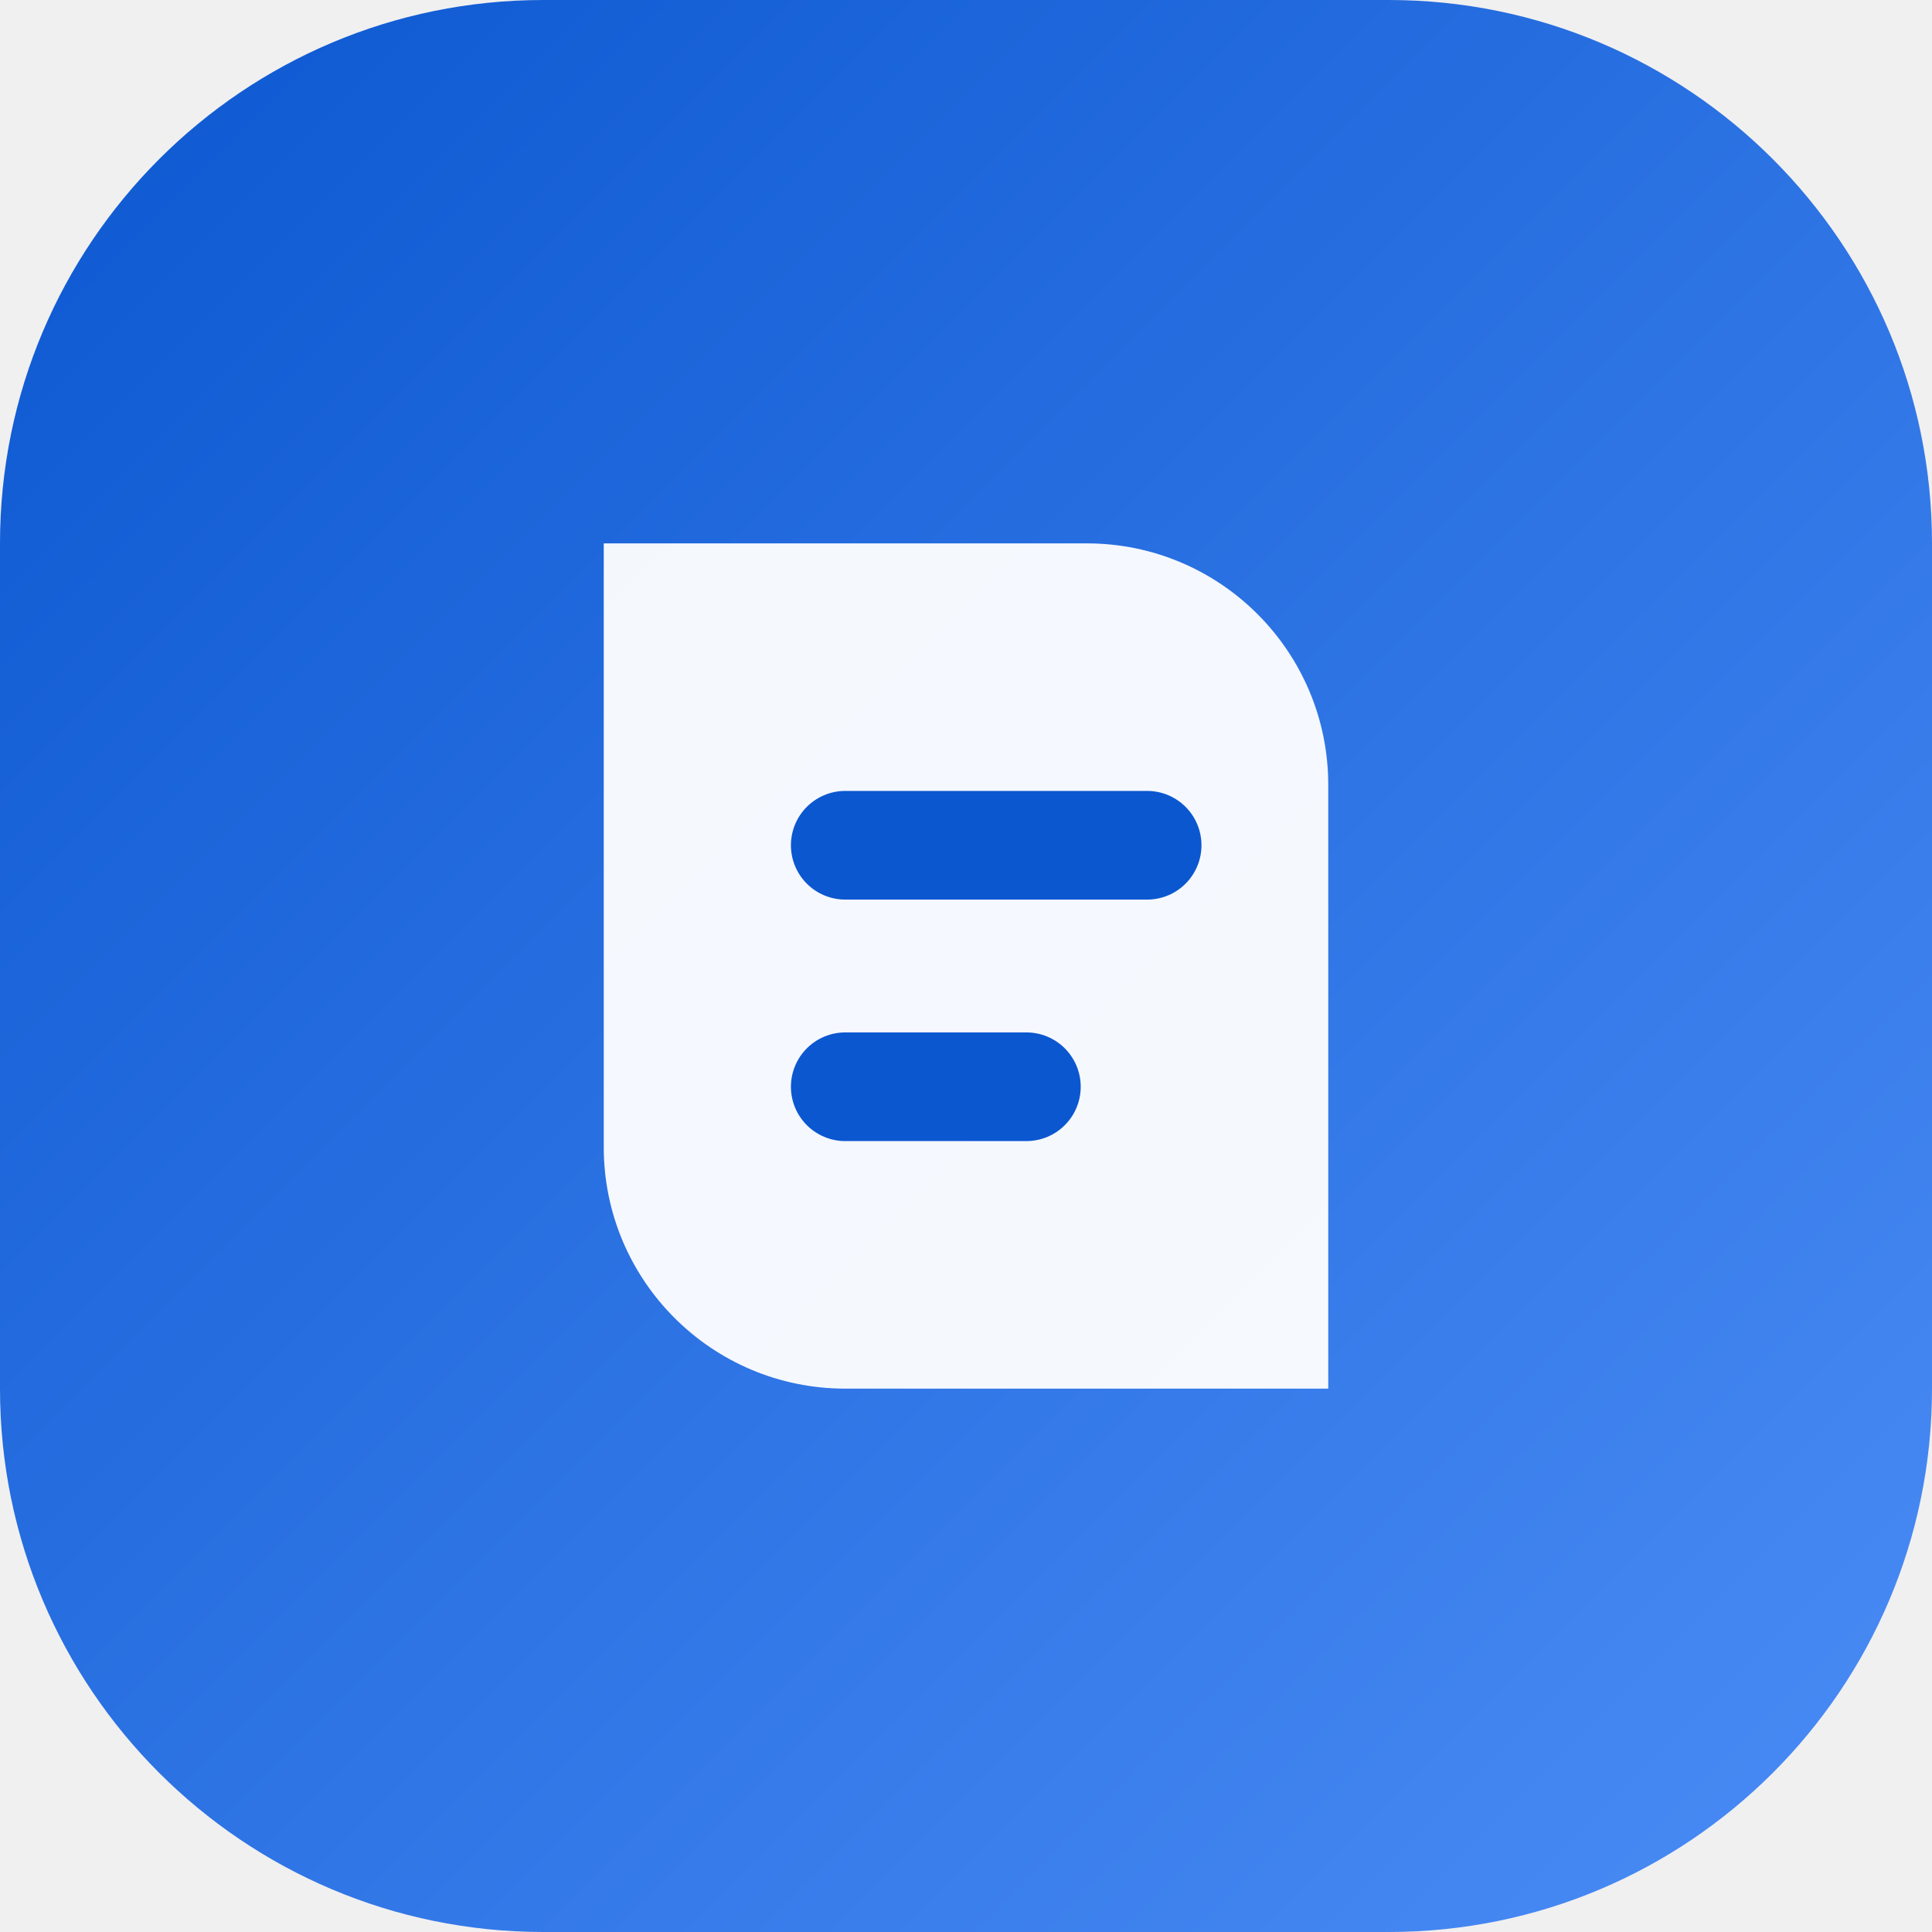
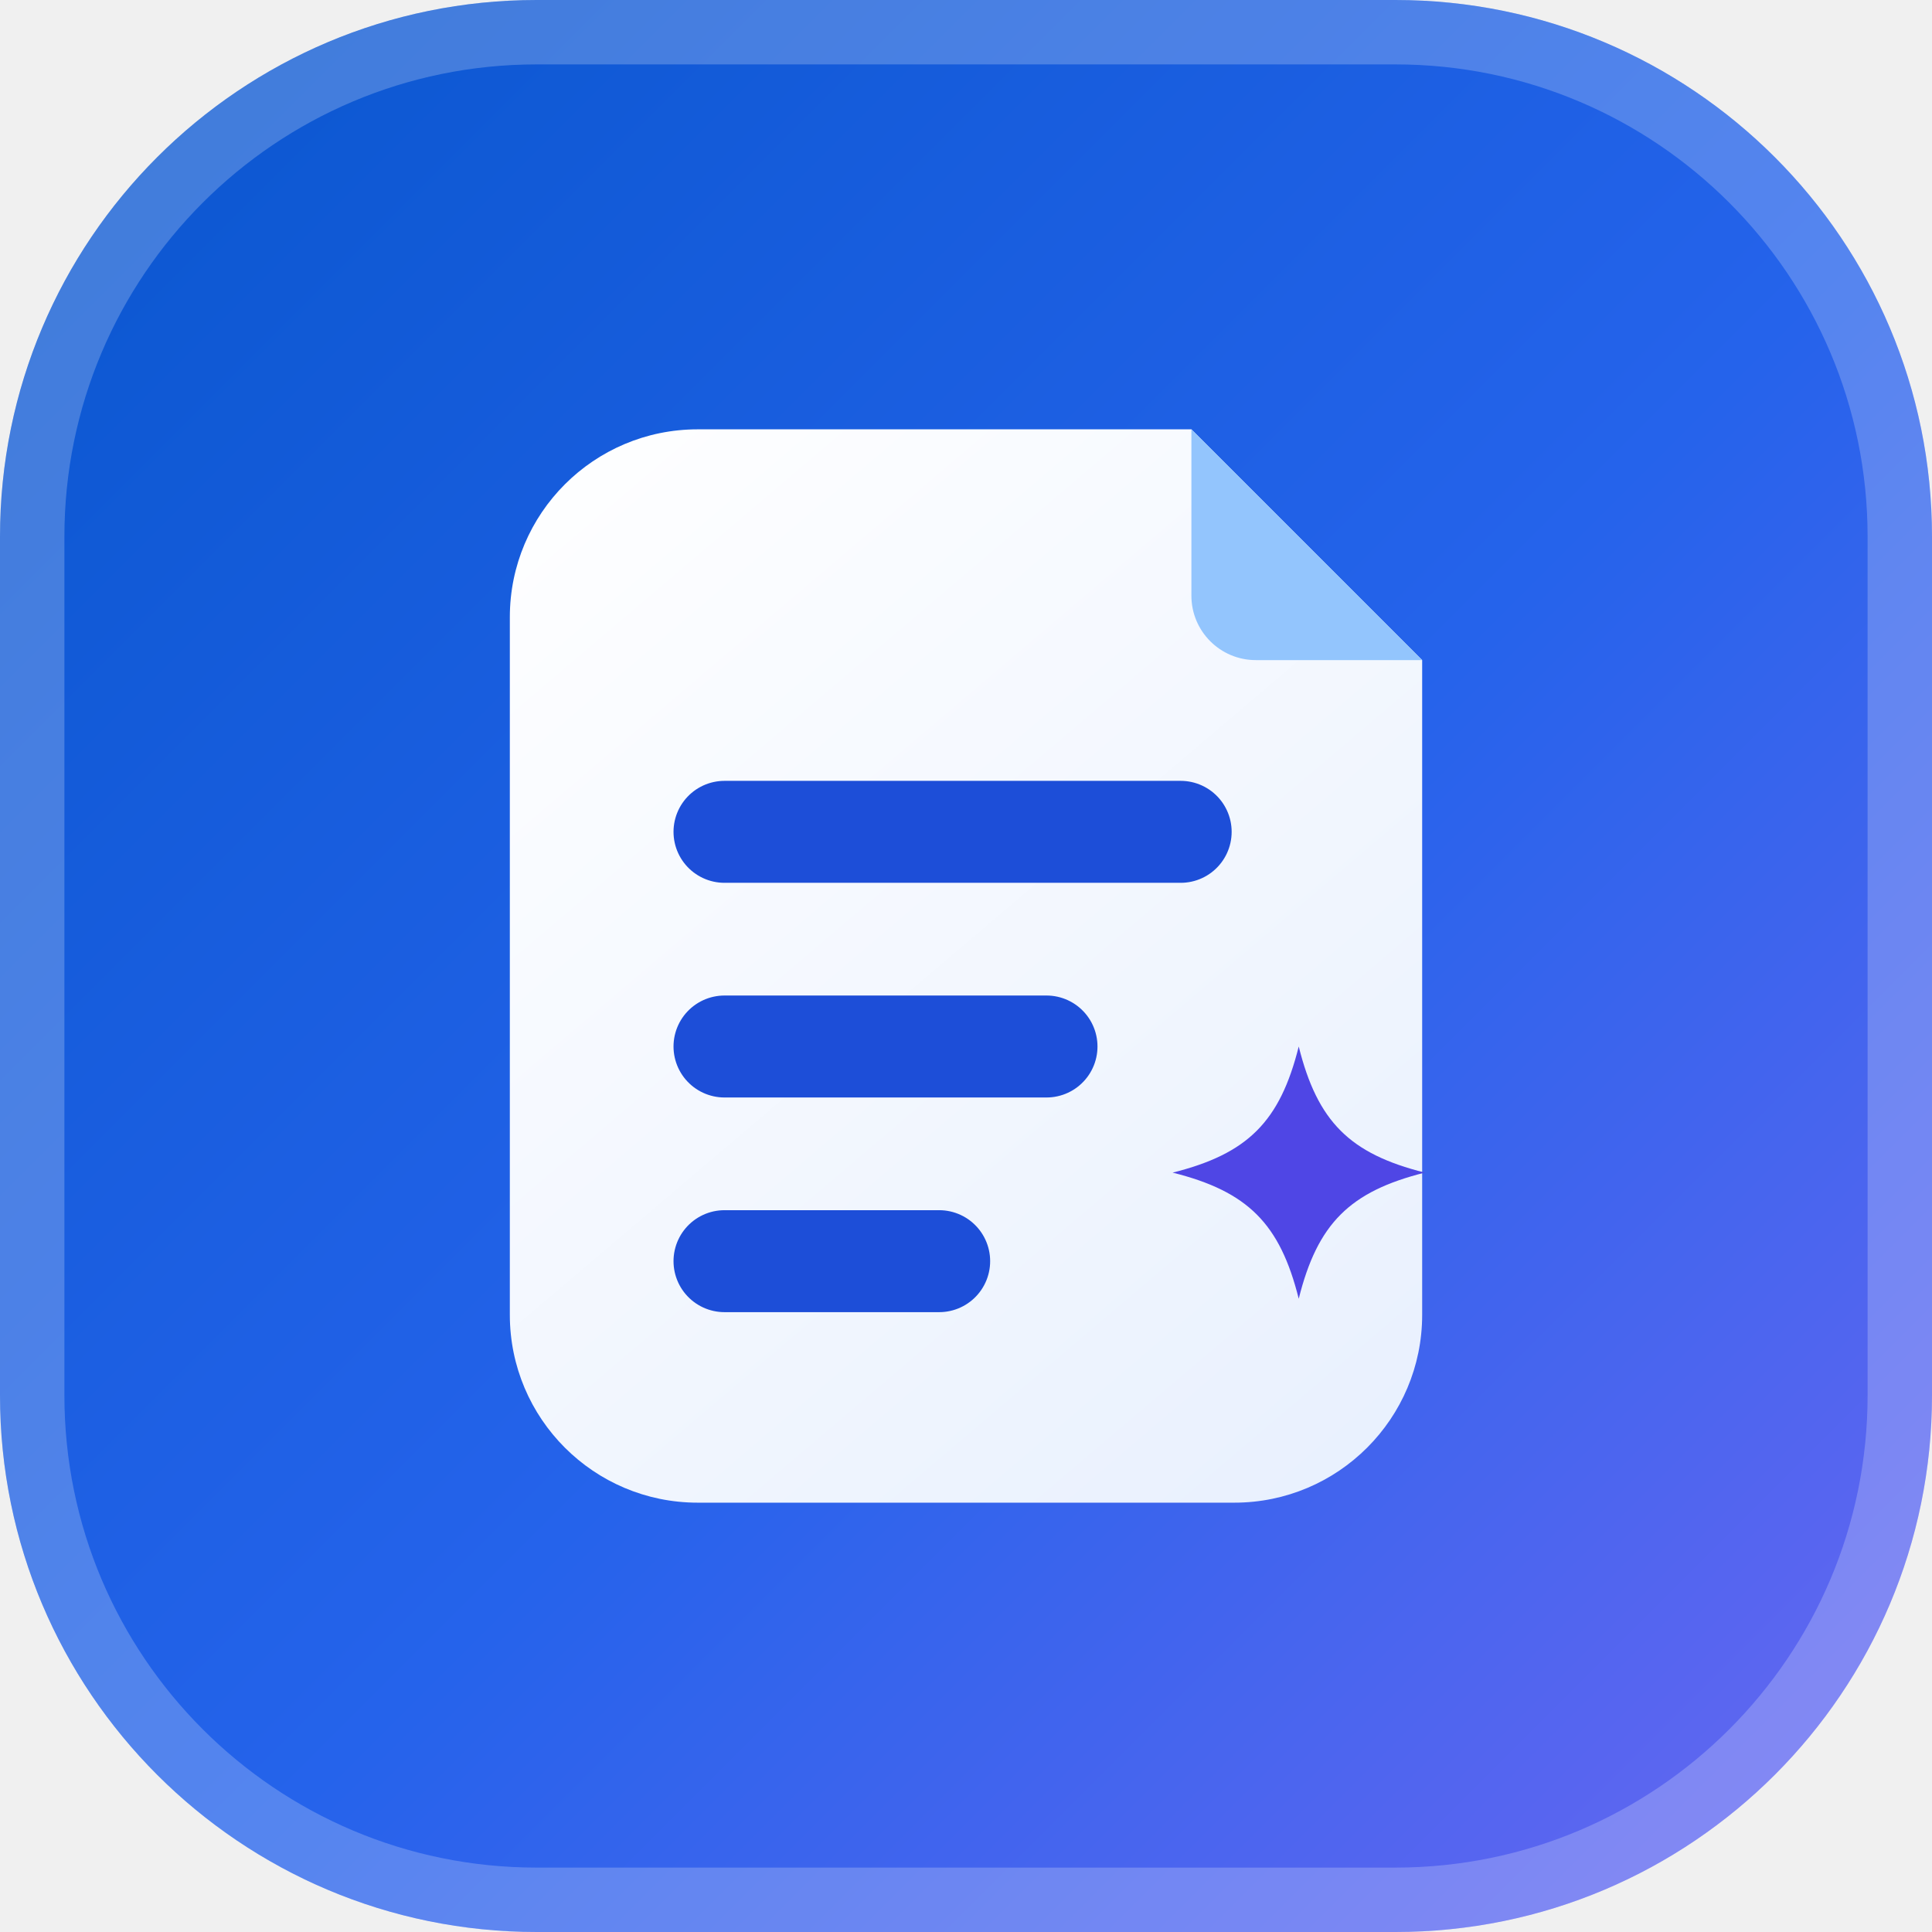
- <svg xmlns="http://www.w3.org/2000/svg" viewBox="0 0 32 32">
+ <svg xmlns="http://www.w3.org/2000/svg" viewBox="0 0 36 36" fill="none">
  <defs>
-     <linearGradient id="g" x1="0" y1="0" x2="1" y2="1">
+     <linearGradient id="kn-bg" x1="2" y1="2" x2="34" y2="34" gradientUnits="userSpaceOnUse">
      <stop offset="0" stop-color="#0b57d0" />
-       <stop offset="1" stop-color="#4c8df6" />
+       <stop offset="0.55" stop-color="#2563eb" />
+       <stop offset="1" stop-color="#6366f1" />
+     </linearGradient>
+     <linearGradient id="kn-page" x1="9" y1="8" x2="26" y2="28" gradientUnits="userSpaceOnUse">
+       <stop offset="0" stop-color="#ffffff" />
+       <stop offset="1" stop-color="#e8f0fe" />
    </linearGradient>
  </defs>
-   <rect width="32" height="32" rx="9" fill="url(#g)" />
-   <path d="M10 9h8a4 4 0 0 1 4 4v10H14a4 4 0 0 1-4-4z" fill="#fff" opacity=".95" />
-   <path d="M14 14h5M14 18h3" stroke="#0b57d0" stroke-width="1.8" stroke-linecap="round" />
+   <rect width="36" height="36" rx="10" fill="url(#kn-bg)" />
+   <rect x="0.6" y="0.6" width="34.8" height="34.8" rx="9.4" stroke="#ffffff" stroke-opacity="0.22" stroke-width="1.2" />
+   <path d="M9.5 11.5A3.5 3.5 0 0 1 13 8h9.2L26.5 12.3V24.5A3.5 3.5 0 0 1 23 28H13a3.5 3.5 0 0 1-3.5-3.5v-13Z" fill="url(#kn-page)" />
+   <path d="M22.2 8v3.1a1.2 1.2 0 0 0 1.2 1.2h3.1L22.2 8Z" fill="#93c5fd" />
+   <path d="M13.5 15.5h8.5M13.5 19.5h6M13.5 23.5h4" stroke="#1d4ed8" stroke-width="1.9" stroke-linecap="round" />
+   <path d="M24.2 19.5c.35 1.4.95 2 2.35 2.35-1.4.35-2 .95-2.35 2.35-.35-1.4-.95-2-2.35-2.35 1.4-.35 2-.95 2.35-2.35Z" fill="#4f46e5" />
</svg>
